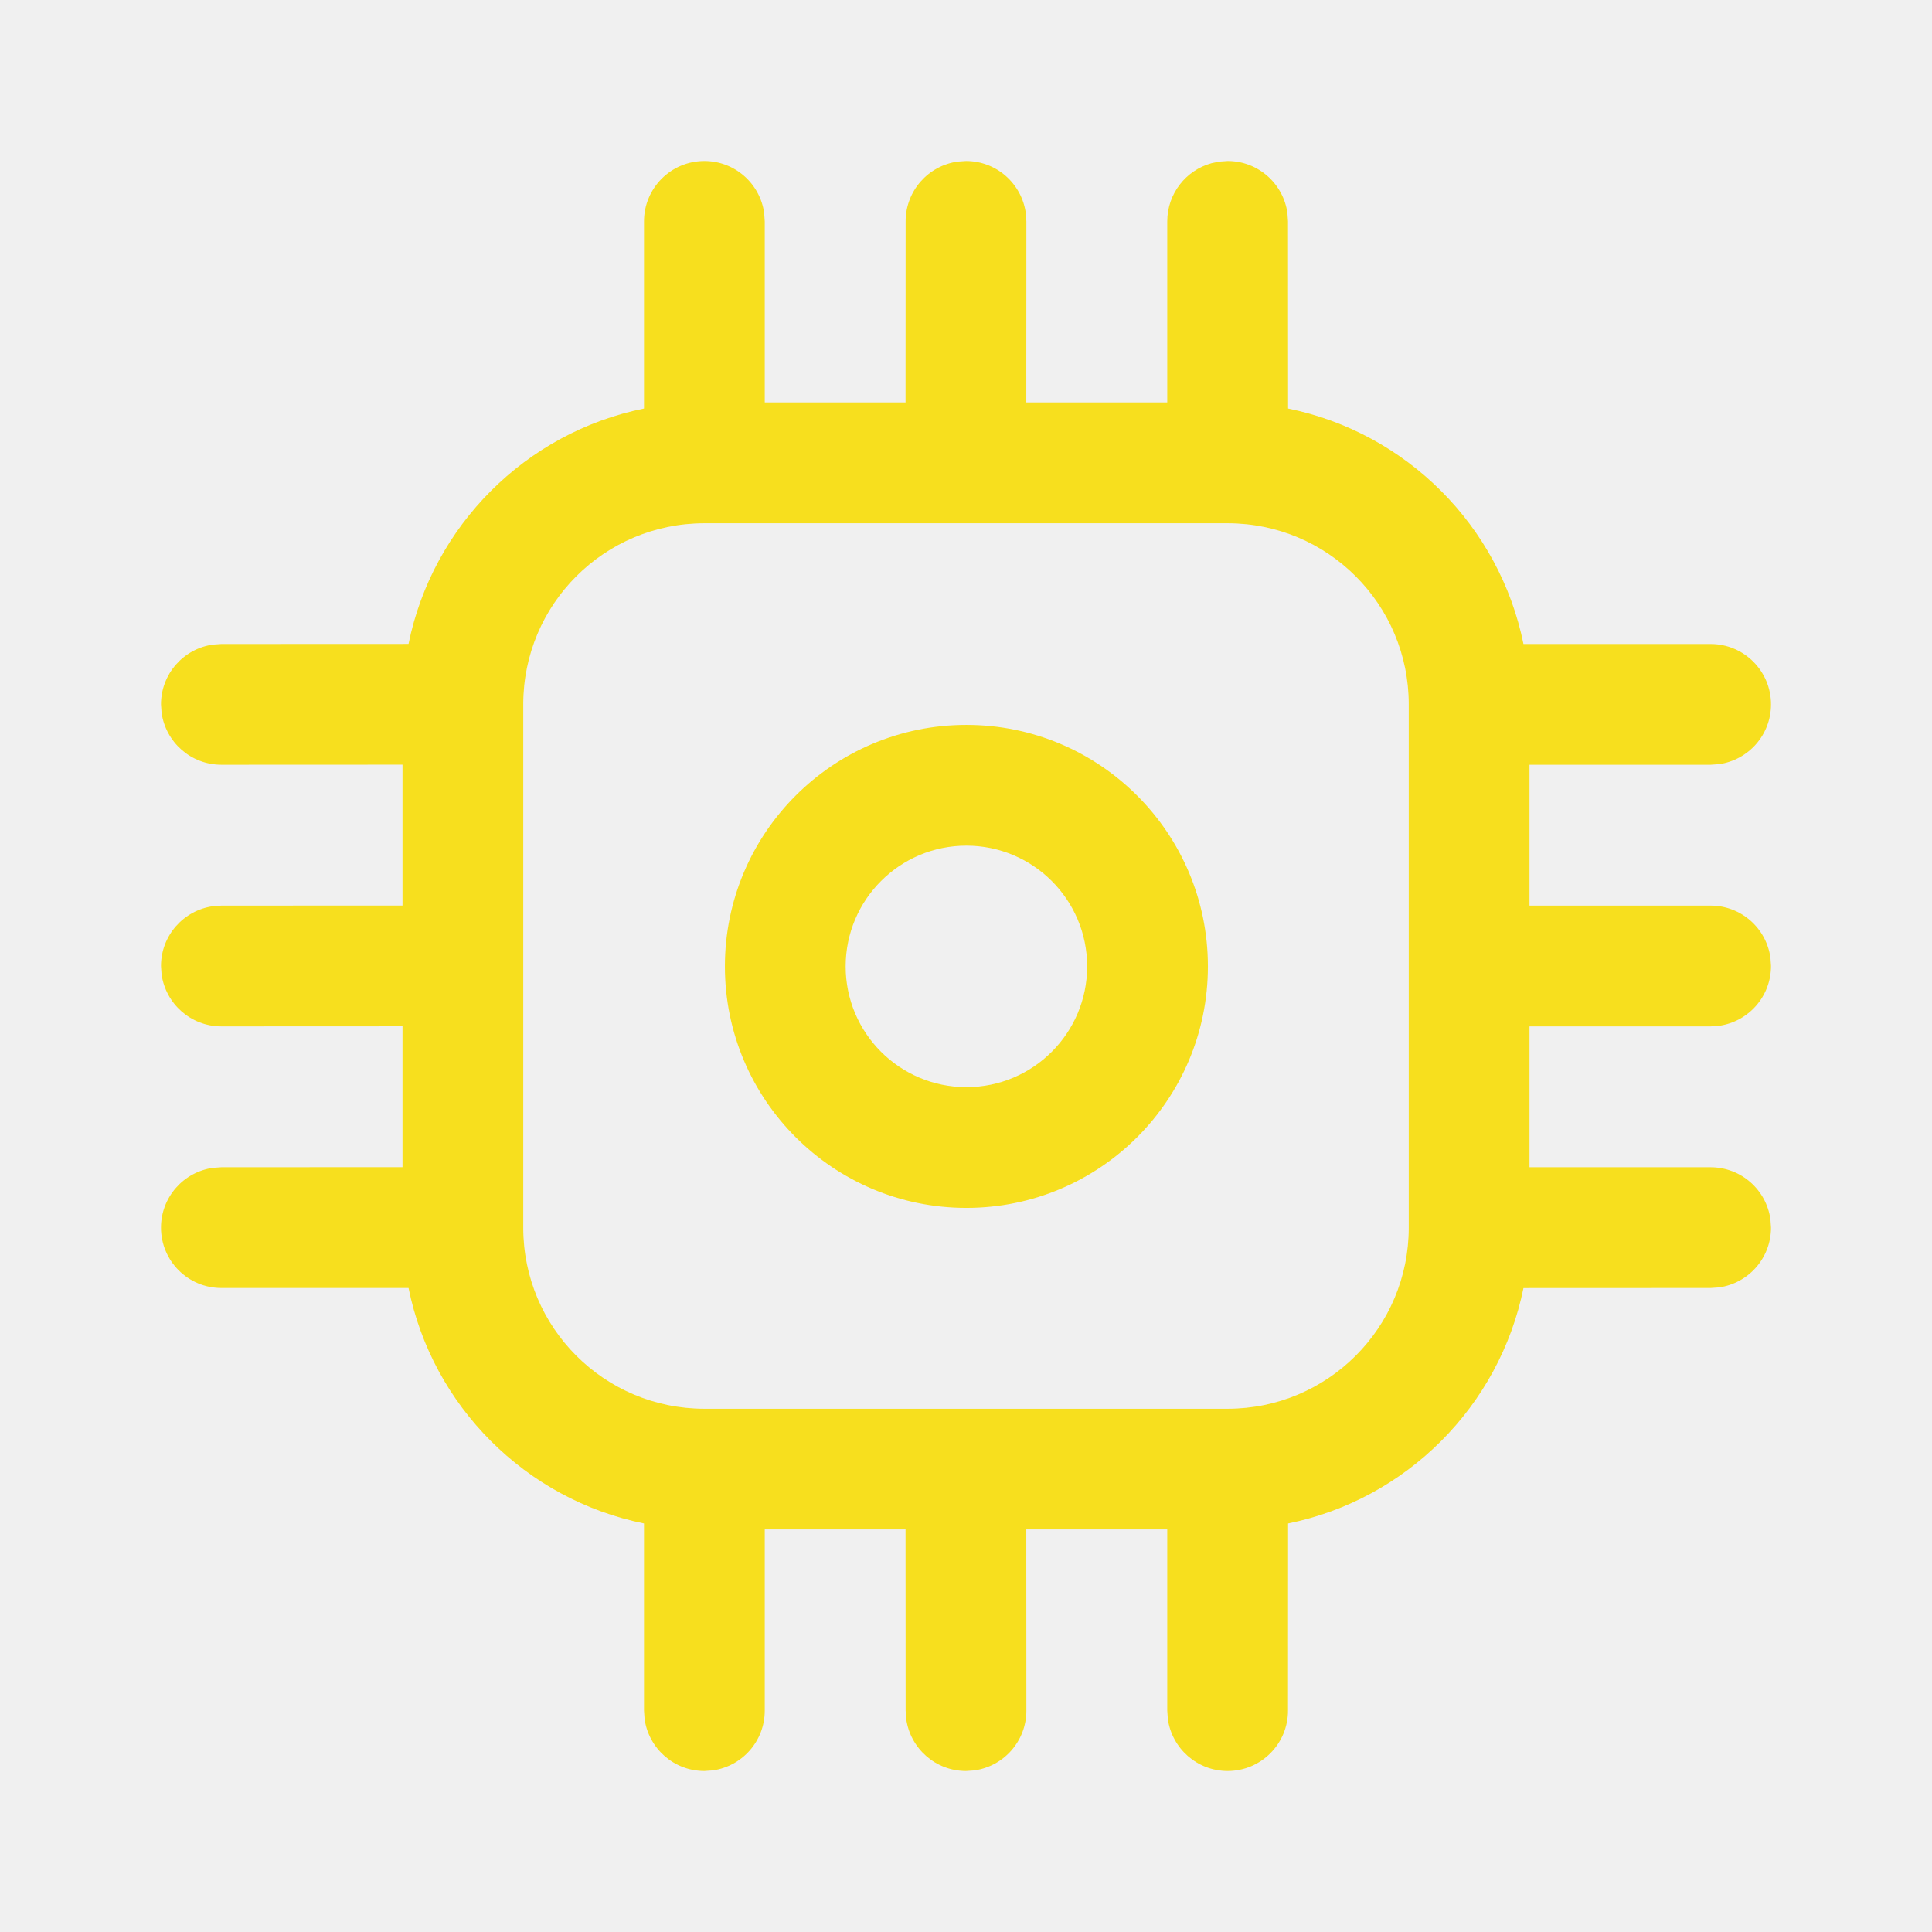
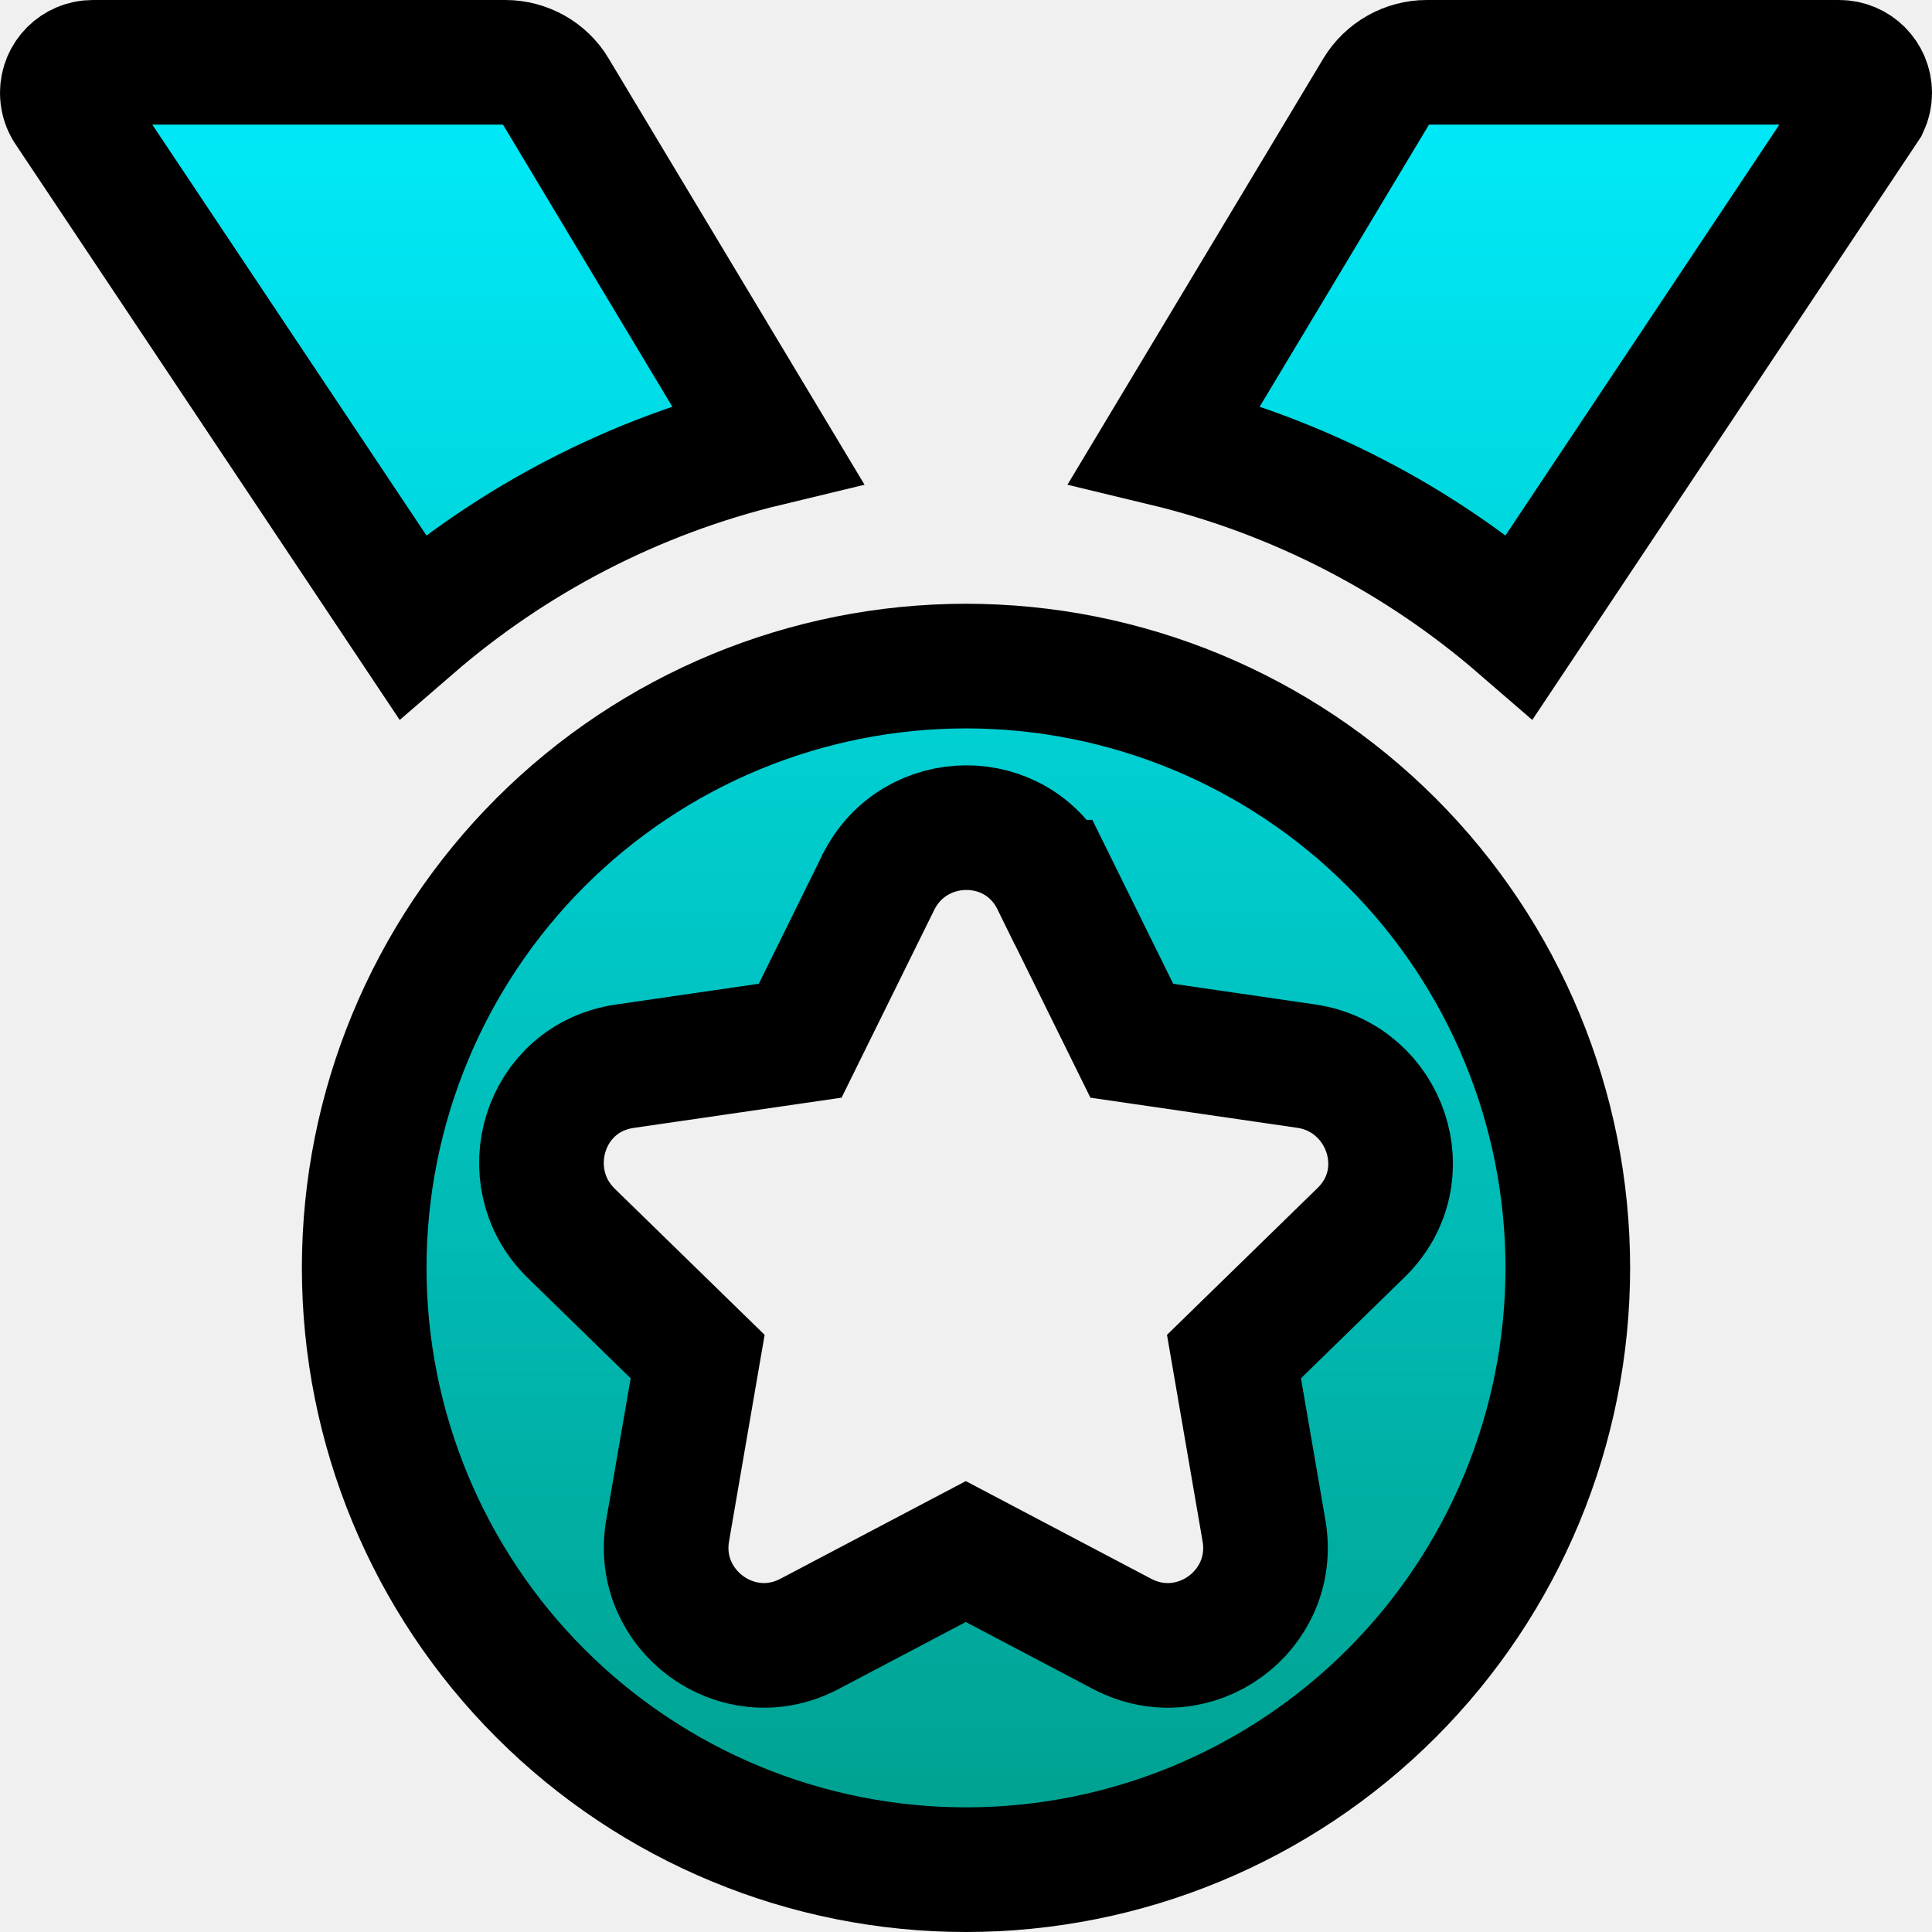
- <svg xmlns="http://www.w3.org/2000/svg" width="800px" height="800px" viewBox="0 0 24 24" version="1.1">
-   <g id="🔍-Product-Icons" stroke="none" stroke-width="1" fill="none" fill-rule="evenodd">
-     <g id="ic_fluent_developer_board_24_regular" fill="#F7DF1E" fill-rule="nonzero">
-       <path d="M15.25,2 C15.63,2 15.943,2.282 15.993,2.648 L16,2.75 L16.001,5.075 C17.47,5.374 18.627,6.531 18.925,8 L21.25,8 C21.664,8 22,8.336 22,8.75 C22,9.13 21.718,9.443 21.352,9.493 L21.25,9.5 L19,9.5 L19,11.25 L21.25,11.25 C21.63,11.25 21.943,11.532 21.993,11.898 L22,12 C22,12.38 21.718,12.693 21.352,12.743 L21.25,12.75 L19,12.75 L19,14.5 L21.25,14.5 C21.63,14.5 21.943,14.782 21.993,15.148 L22,15.25 C22,15.63 21.718,15.943 21.352,15.993 L21.25,16 L18.925,16.001 C18.626,17.47 17.469,18.627 16.001,18.925 L16,21.25 C16,21.664 15.664,22 15.25,22 C14.87,22 14.557,21.718 14.507,21.352 L14.5,21.25 L14.5,18.999 L12.749,18.999 L12.75,21.25 C12.75,21.63 12.468,21.943 12.102,21.993 L12,22 C11.62,22 11.307,21.718 11.257,21.352 L11.25,21.25 L11.249,18.999 L9.5,18.999 L9.5,21.25 C9.5,21.63 9.218,21.943 8.852,21.993 L8.75,22 C8.37,22 8.057,21.718 8.007,21.352 L8,21.25 L8,18.925 C6.531,18.627 5.373,17.469 5.075,16 L2.75,16 C2.336,16 2,15.664 2,15.25 C2,14.87 2.282,14.557 2.648,14.507 L2.75,14.5 L5,14.499 L5,12.749 L2.75,12.75 C2.37,12.75 2.057,12.468 2.007,12.102 L2,12 C2,11.62 2.282,11.307 2.648,11.257 L2.75,11.25 L5,11.249 L5,9.499 L2.75,9.5 C2.37,9.5 2.057,9.218 2.007,8.852 L2,8.75 C2,8.37 2.282,8.057 2.648,8.007 L2.75,8 L5.075,7.999 C5.374,6.53 6.531,5.373 8,5.075 L8,2.75 C8,2.336 8.336,2 8.75,2 C9.13,2 9.443,2.282 9.493,2.648 L9.5,2.75 L9.5,4.999 L11.249,4.999 L11.25,2.75 C11.25,2.37 11.532,2.057 11.898,2.007 L12,2 C12.38,2 12.693,2.282 12.743,2.648 L12.75,2.75 L12.749,4.999 L14.5,4.999 L14.5,2.75 C14.5,2.405 14.733,2.114 15.051,2.027 L15.148,2.007 L15.25,2 Z M15.25,6.5 L8.75,6.5 C7.507,6.5 6.5,7.507 6.5,8.75 L6.5,15.25 C6.5,16.493 7.507,17.5 8.75,17.5 L15.25,17.5 C16.493,17.5 17.5,16.493 17.5,15.25 L17.5,8.75 C17.5,7.507 16.493,6.5 15.25,6.5 Z M12.005,9.005 C13.662,9.005 15.005,10.348 15.005,12.005 C15.005,13.662 13.662,15.005 12.005,15.005 C10.348,15.005 9.005,13.662 9.005,12.005 C9.005,10.348 10.348,9.005 12.005,9.005 Z M12.005,10.505 C11.177,10.505 10.505,11.177 10.505,12.005 C10.505,12.833 11.177,13.505 12.005,13.505 C12.833,13.505 13.505,12.833 13.505,12.005 C13.505,11.177 12.833,10.505 12.005,10.505 Z" id="🎨Color">
- 
- </path>
-     </g>
+ <svg xmlns="http://www.w3.org/2000/svg" width="155" height="155" viewBox="0 0 155 155" fill="none">
+   <g clip-path="url(#clip0_3034_650)">
+     <path d="M77.5 53.438C90.305 53.438 102.585 58.525 111.64 67.579C120.694 76.634 125.781 88.914 125.781 101.719C125.781 114.524 120.694 126.804 111.64 135.858C102.585 144.913 90.305 150 77.5 150C64.695 150 52.415 144.913 43.36 135.858C34.306 126.804 29.219 114.524 29.219 101.719C29.219 88.914 34.306 76.634 43.36 67.579C52.415 58.525 64.695 53.438 77.5 53.438ZM84.526 70.777C81.635 64.879 73.356 65.012 70.485 70.753L70.478 70.765L70.473 70.777L64.197 83.494L50.152 85.537C43.603 86.473 41.272 94.388 45.75 98.866L45.772 98.889L45.794 98.911L55.97 108.835L53.56 122.817L53.56 122.824C52.474 129.174 59.137 134.113 64.918 131.097L64.927 131.093L64.936 131.088L77.484 124.477L90.034 131.088L90.043 131.093L90.052 131.097C95.802 134.097 102.493 129.24 101.412 122.835L101.41 122.826L101.409 122.817L98.999 108.835L109.175 98.91C113.92 94.305 111.144 86.523 104.88 85.547L104.831 85.539L90.802 83.495L84.527 70.777H84.526ZM7.447 5H40.536C42.189 5 43.721 5.879 44.532 7.245L44.538 7.256L44.544 7.266L61.567 35.622C50.864 38.197 41.144 43.297 33.082 50.272L5.4 8.789L5.393 8.778L5.386 8.767L5.302 8.631C5.116 8.301 5 7.886 5 7.447C5 6.091 6.091 5 7.447 5ZM114.464 5H147.553C148.908 5 150 6.092 150 7.447C150 7.822 149.915 8.179 149.774 8.481L149.568 8.791L121.915 50.27C113.853 43.296 104.134 38.197 93.432 35.622L110.448 7.278C111.305 5.861 112.835 5 114.464 5Z" fill="url(#paint0_linear_3034_650)" stroke="black" stroke-width="10" />
  </g>
+   <defs>
+     <linearGradient id="paint0_linear_3034_650" x1="77.5" y1="0" x2="77.5" y2="155" gradientUnits="userSpaceOnUse">
+       <stop stop-color="#00EEFF" />
+       <stop offset="1" stop-color="#009D8A" />
+     </linearGradient>
+     <clipPath id="clip0_3034_650">
+       <rect width="155" height="155" fill="white" />
+     </clipPath>
+   </defs>
</svg>
